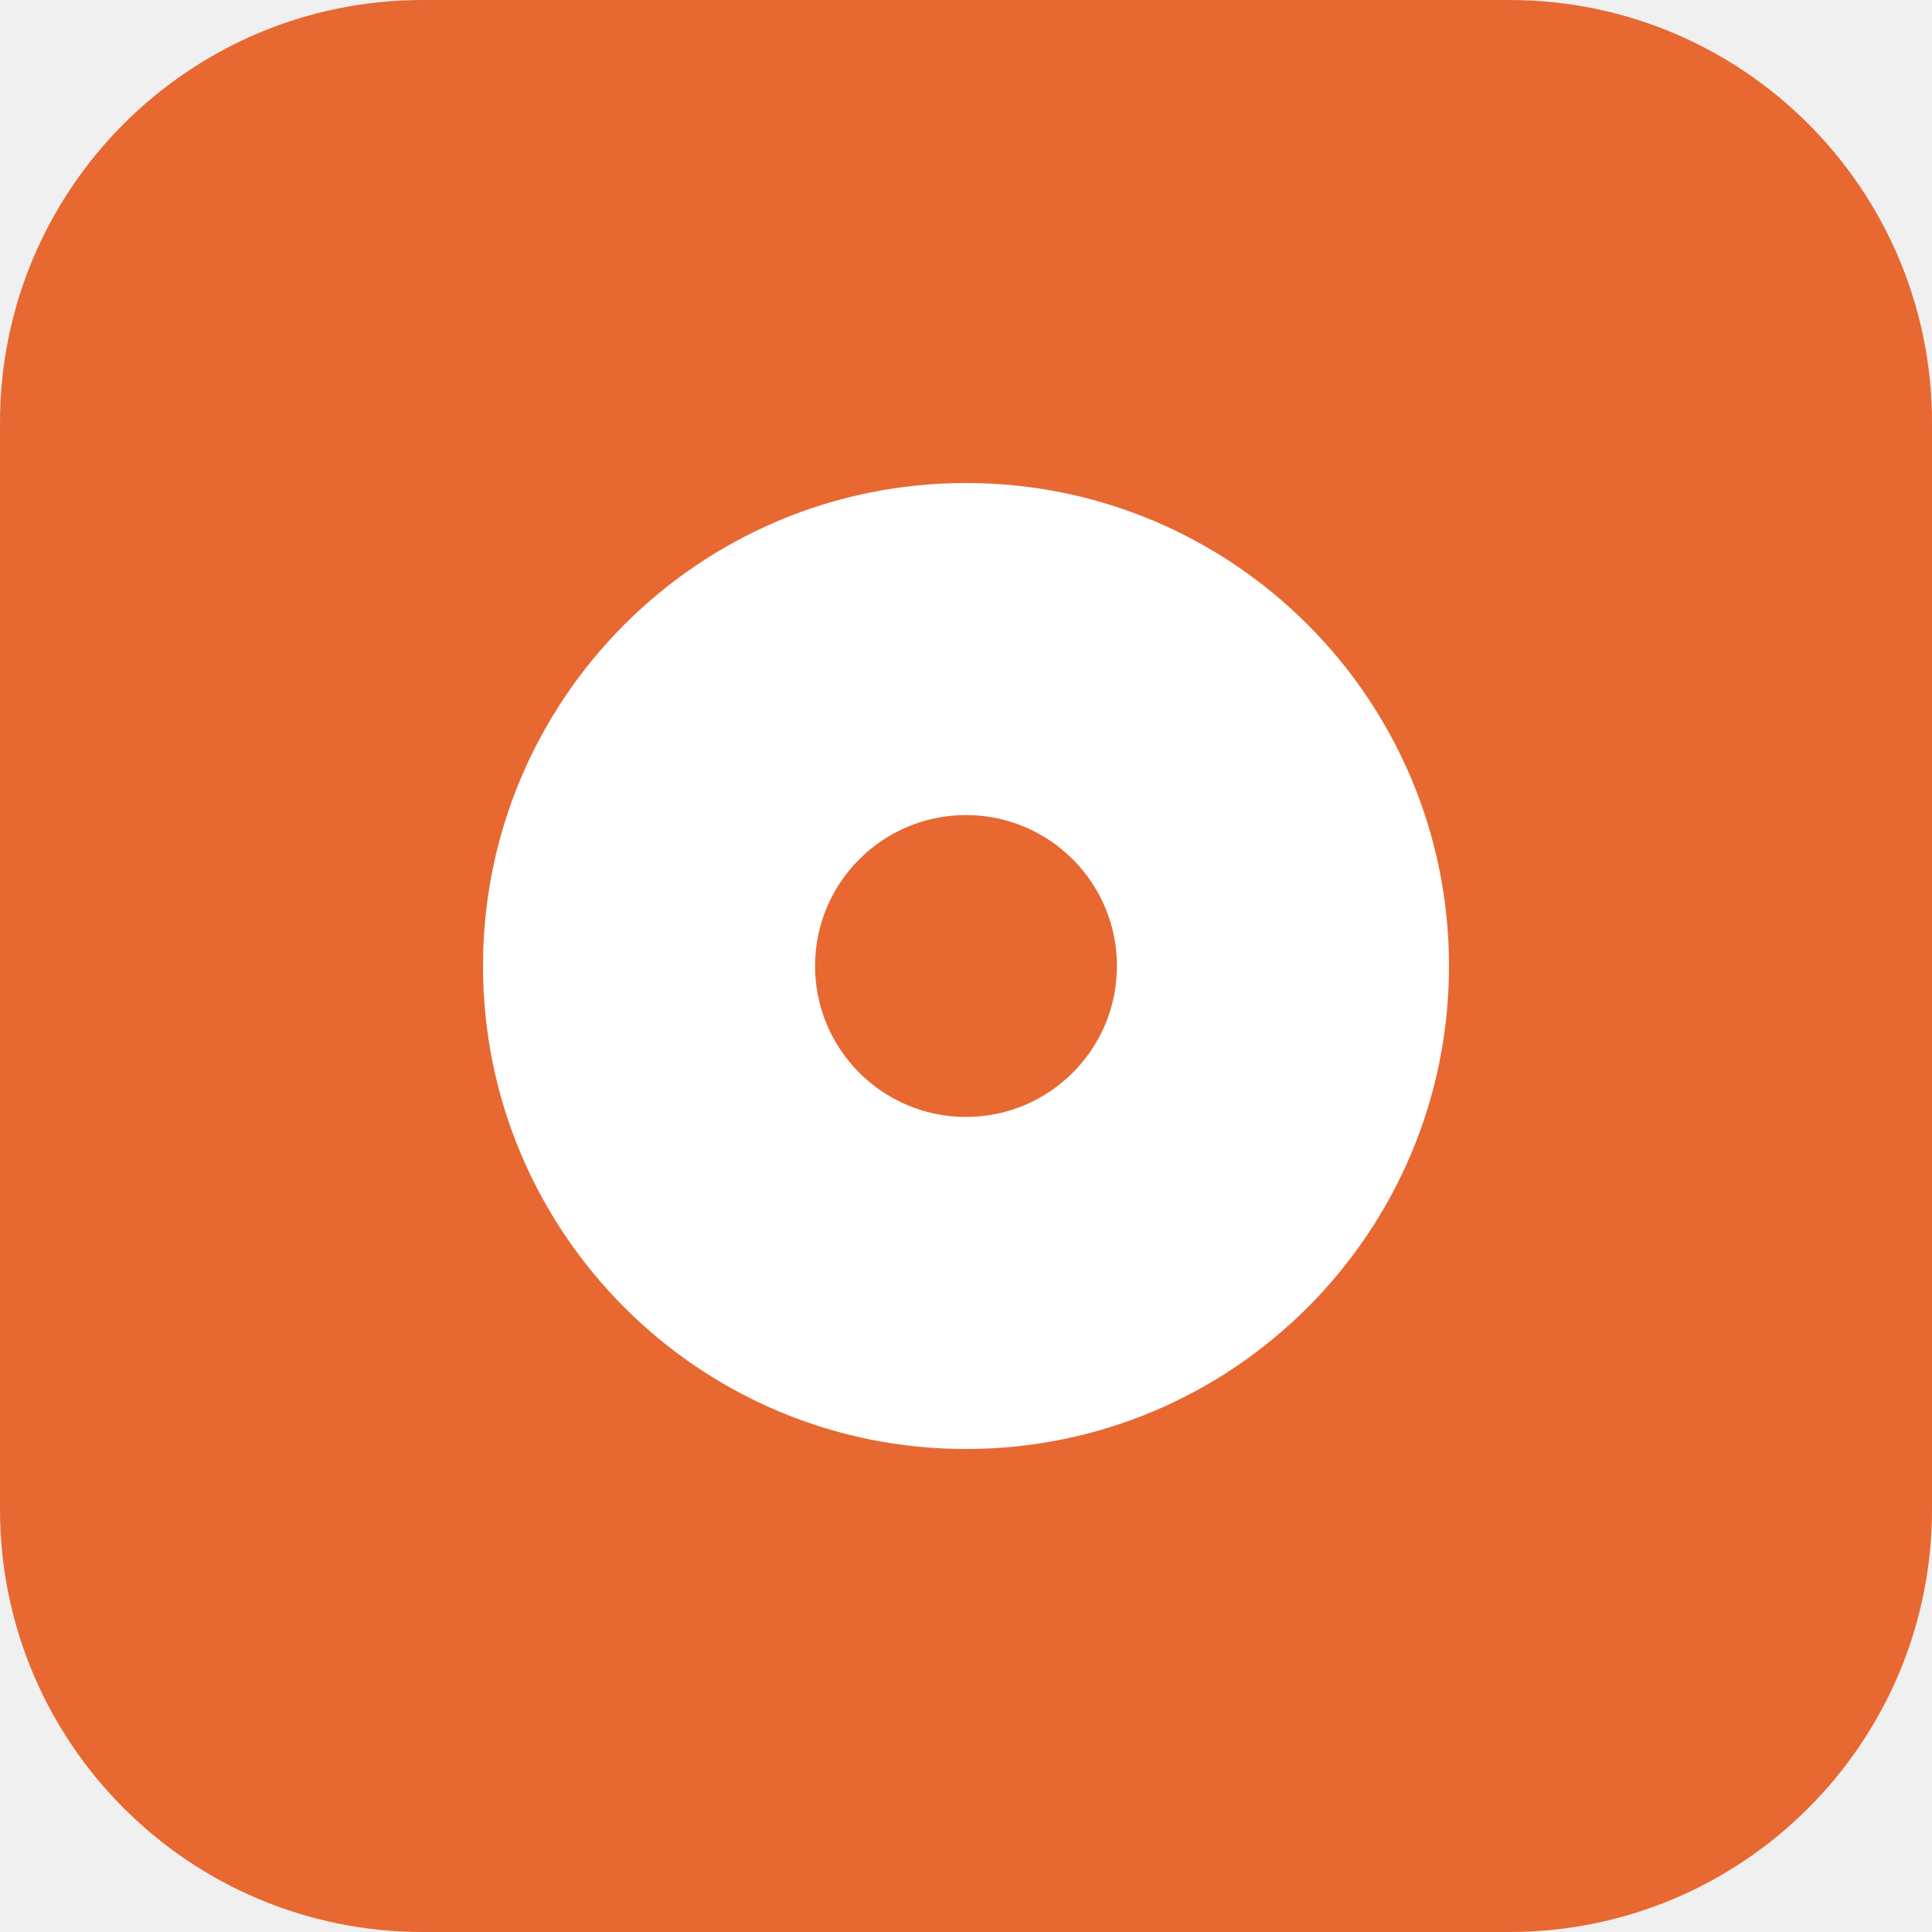
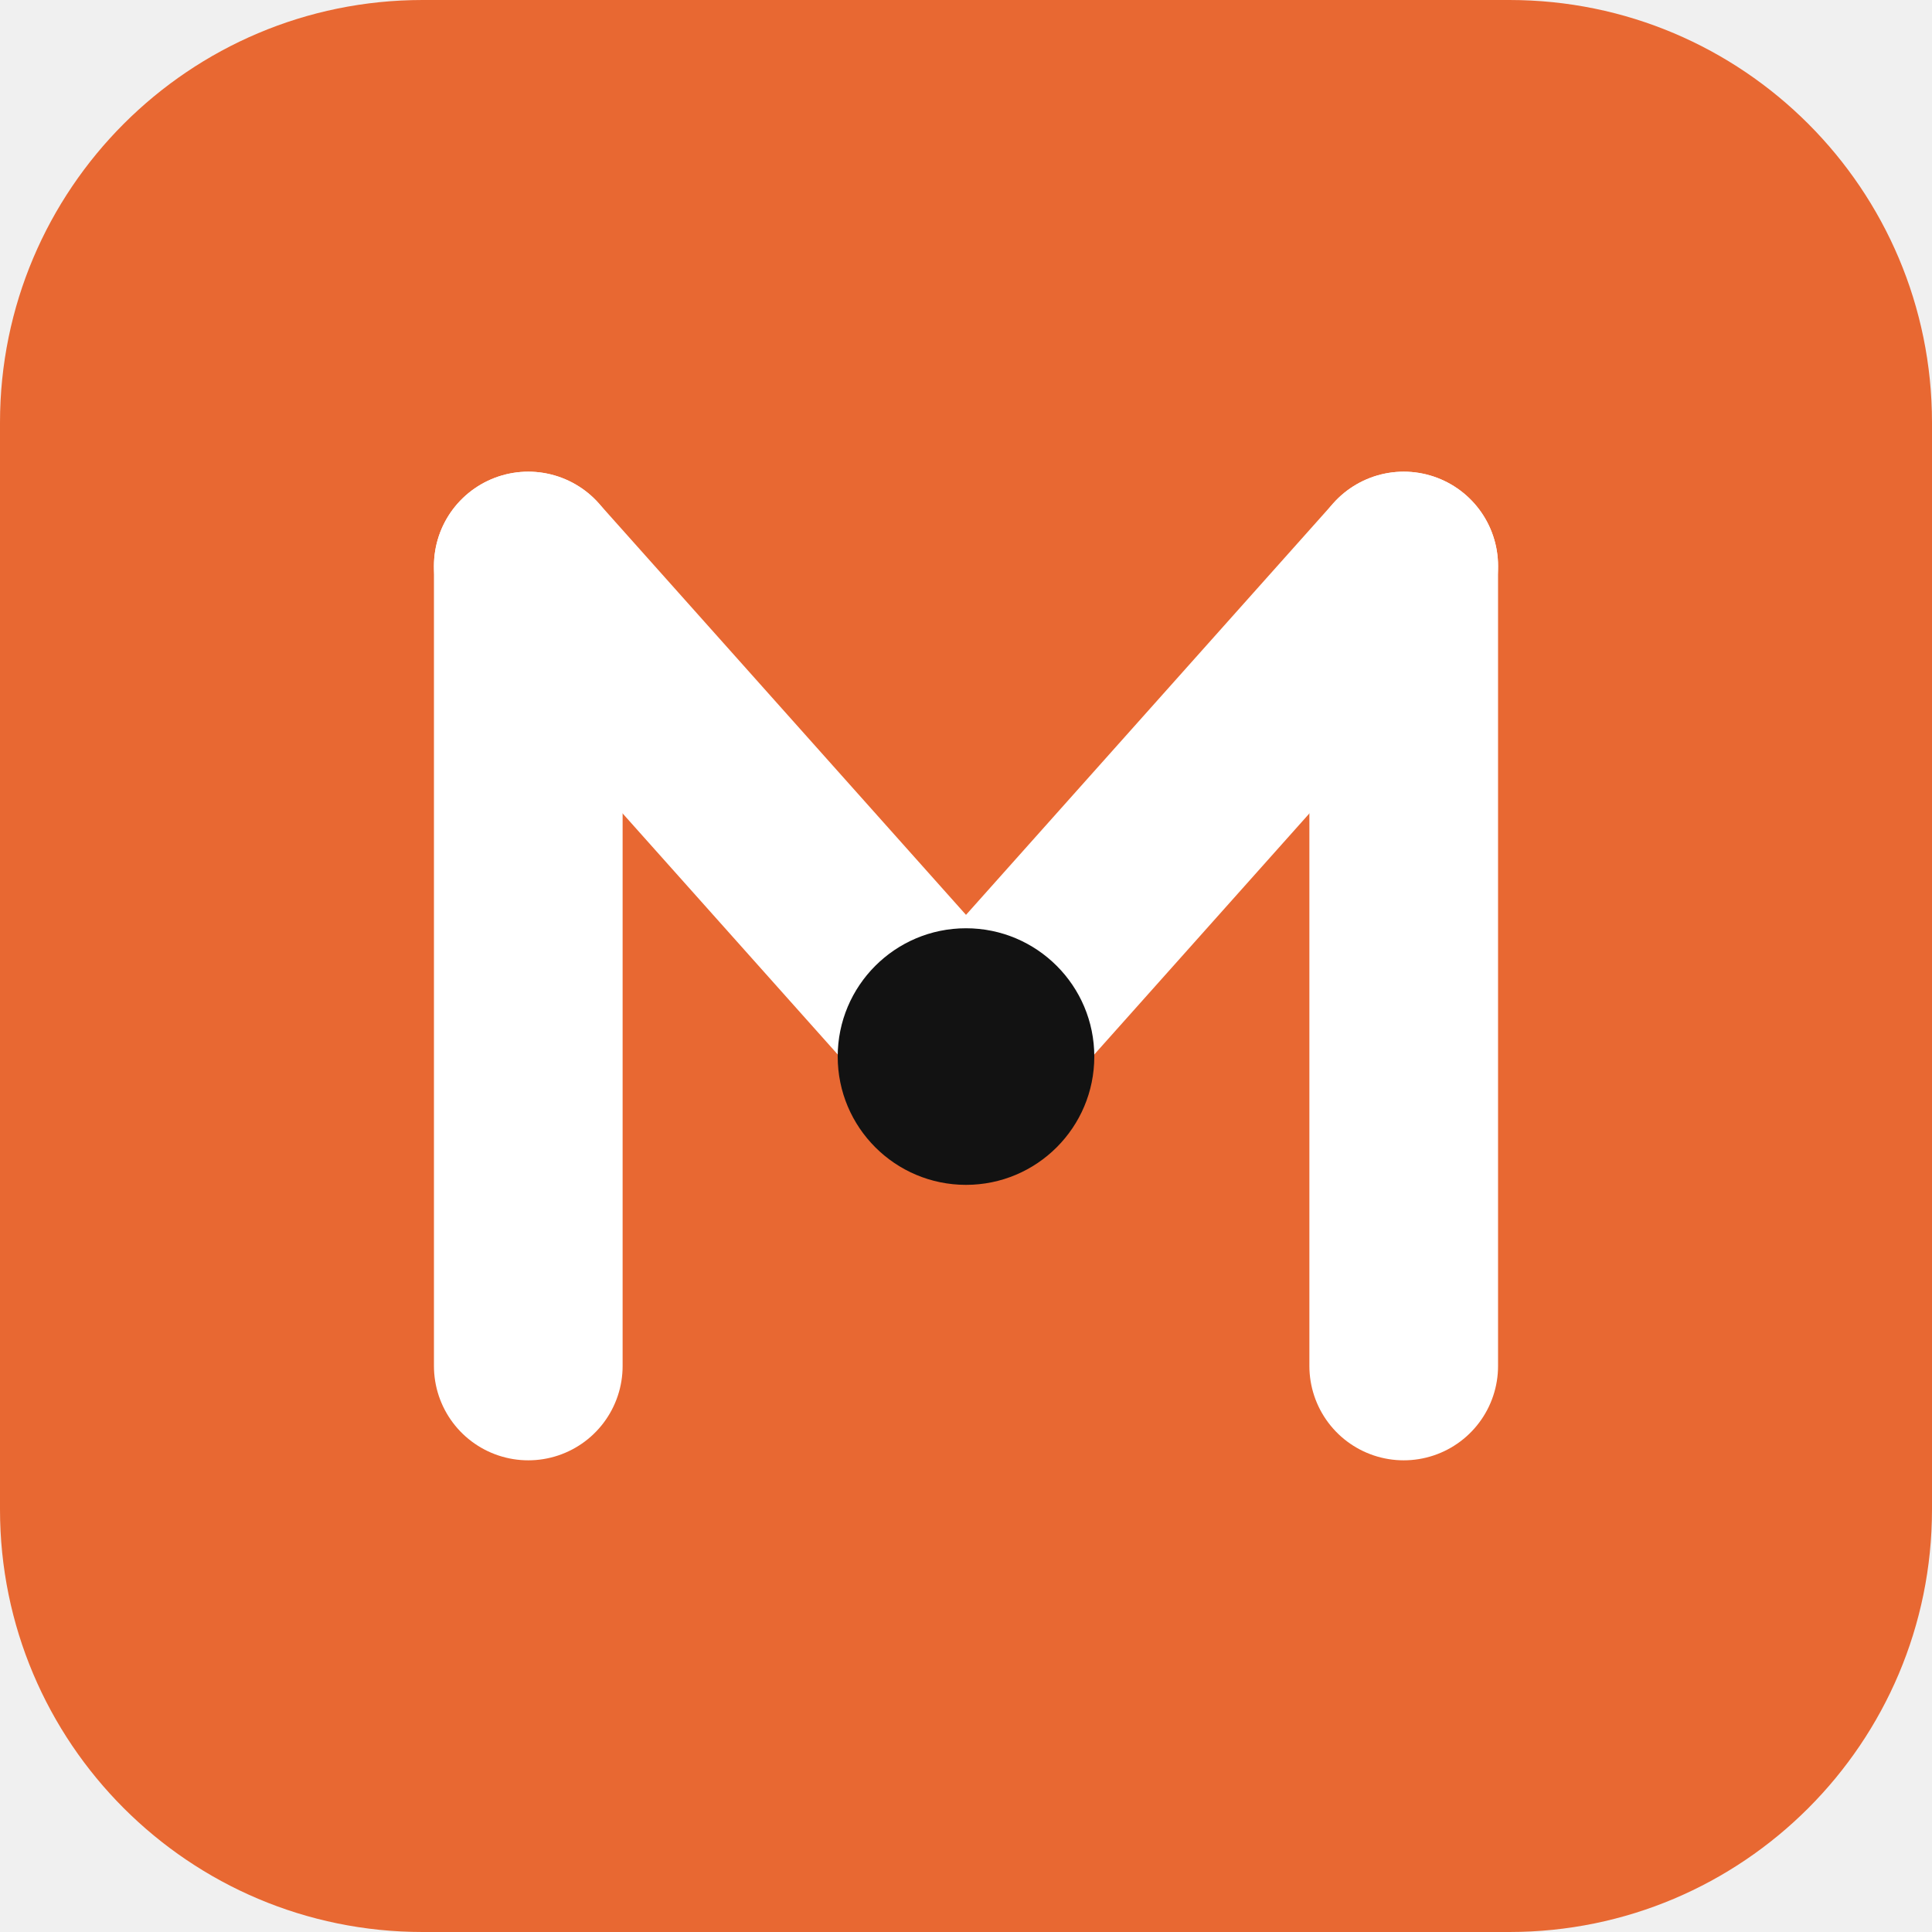
<svg xmlns="http://www.w3.org/2000/svg" viewBox="0 0 512 512">
  <rect width="512" height="512" rx="112" fill="#E86832" />
-   <circle cx="256" cy="256" r="128" fill="#ffffff" />
-   <circle cx="256" cy="256" r="40" fill="#E86832" />
+   <g fill="none" stroke="#ffffff" stroke-width="50" stroke-linecap="round" stroke-linejoin="round">
+     <path d="M140 362V150" />
+     <path d="M372 362V150" />
+     <path d="M140 150l116 130 116-130" />
+   </g>
+   <circle cx="256" cy="280" r="34" fill="#121212" />
</svg>
